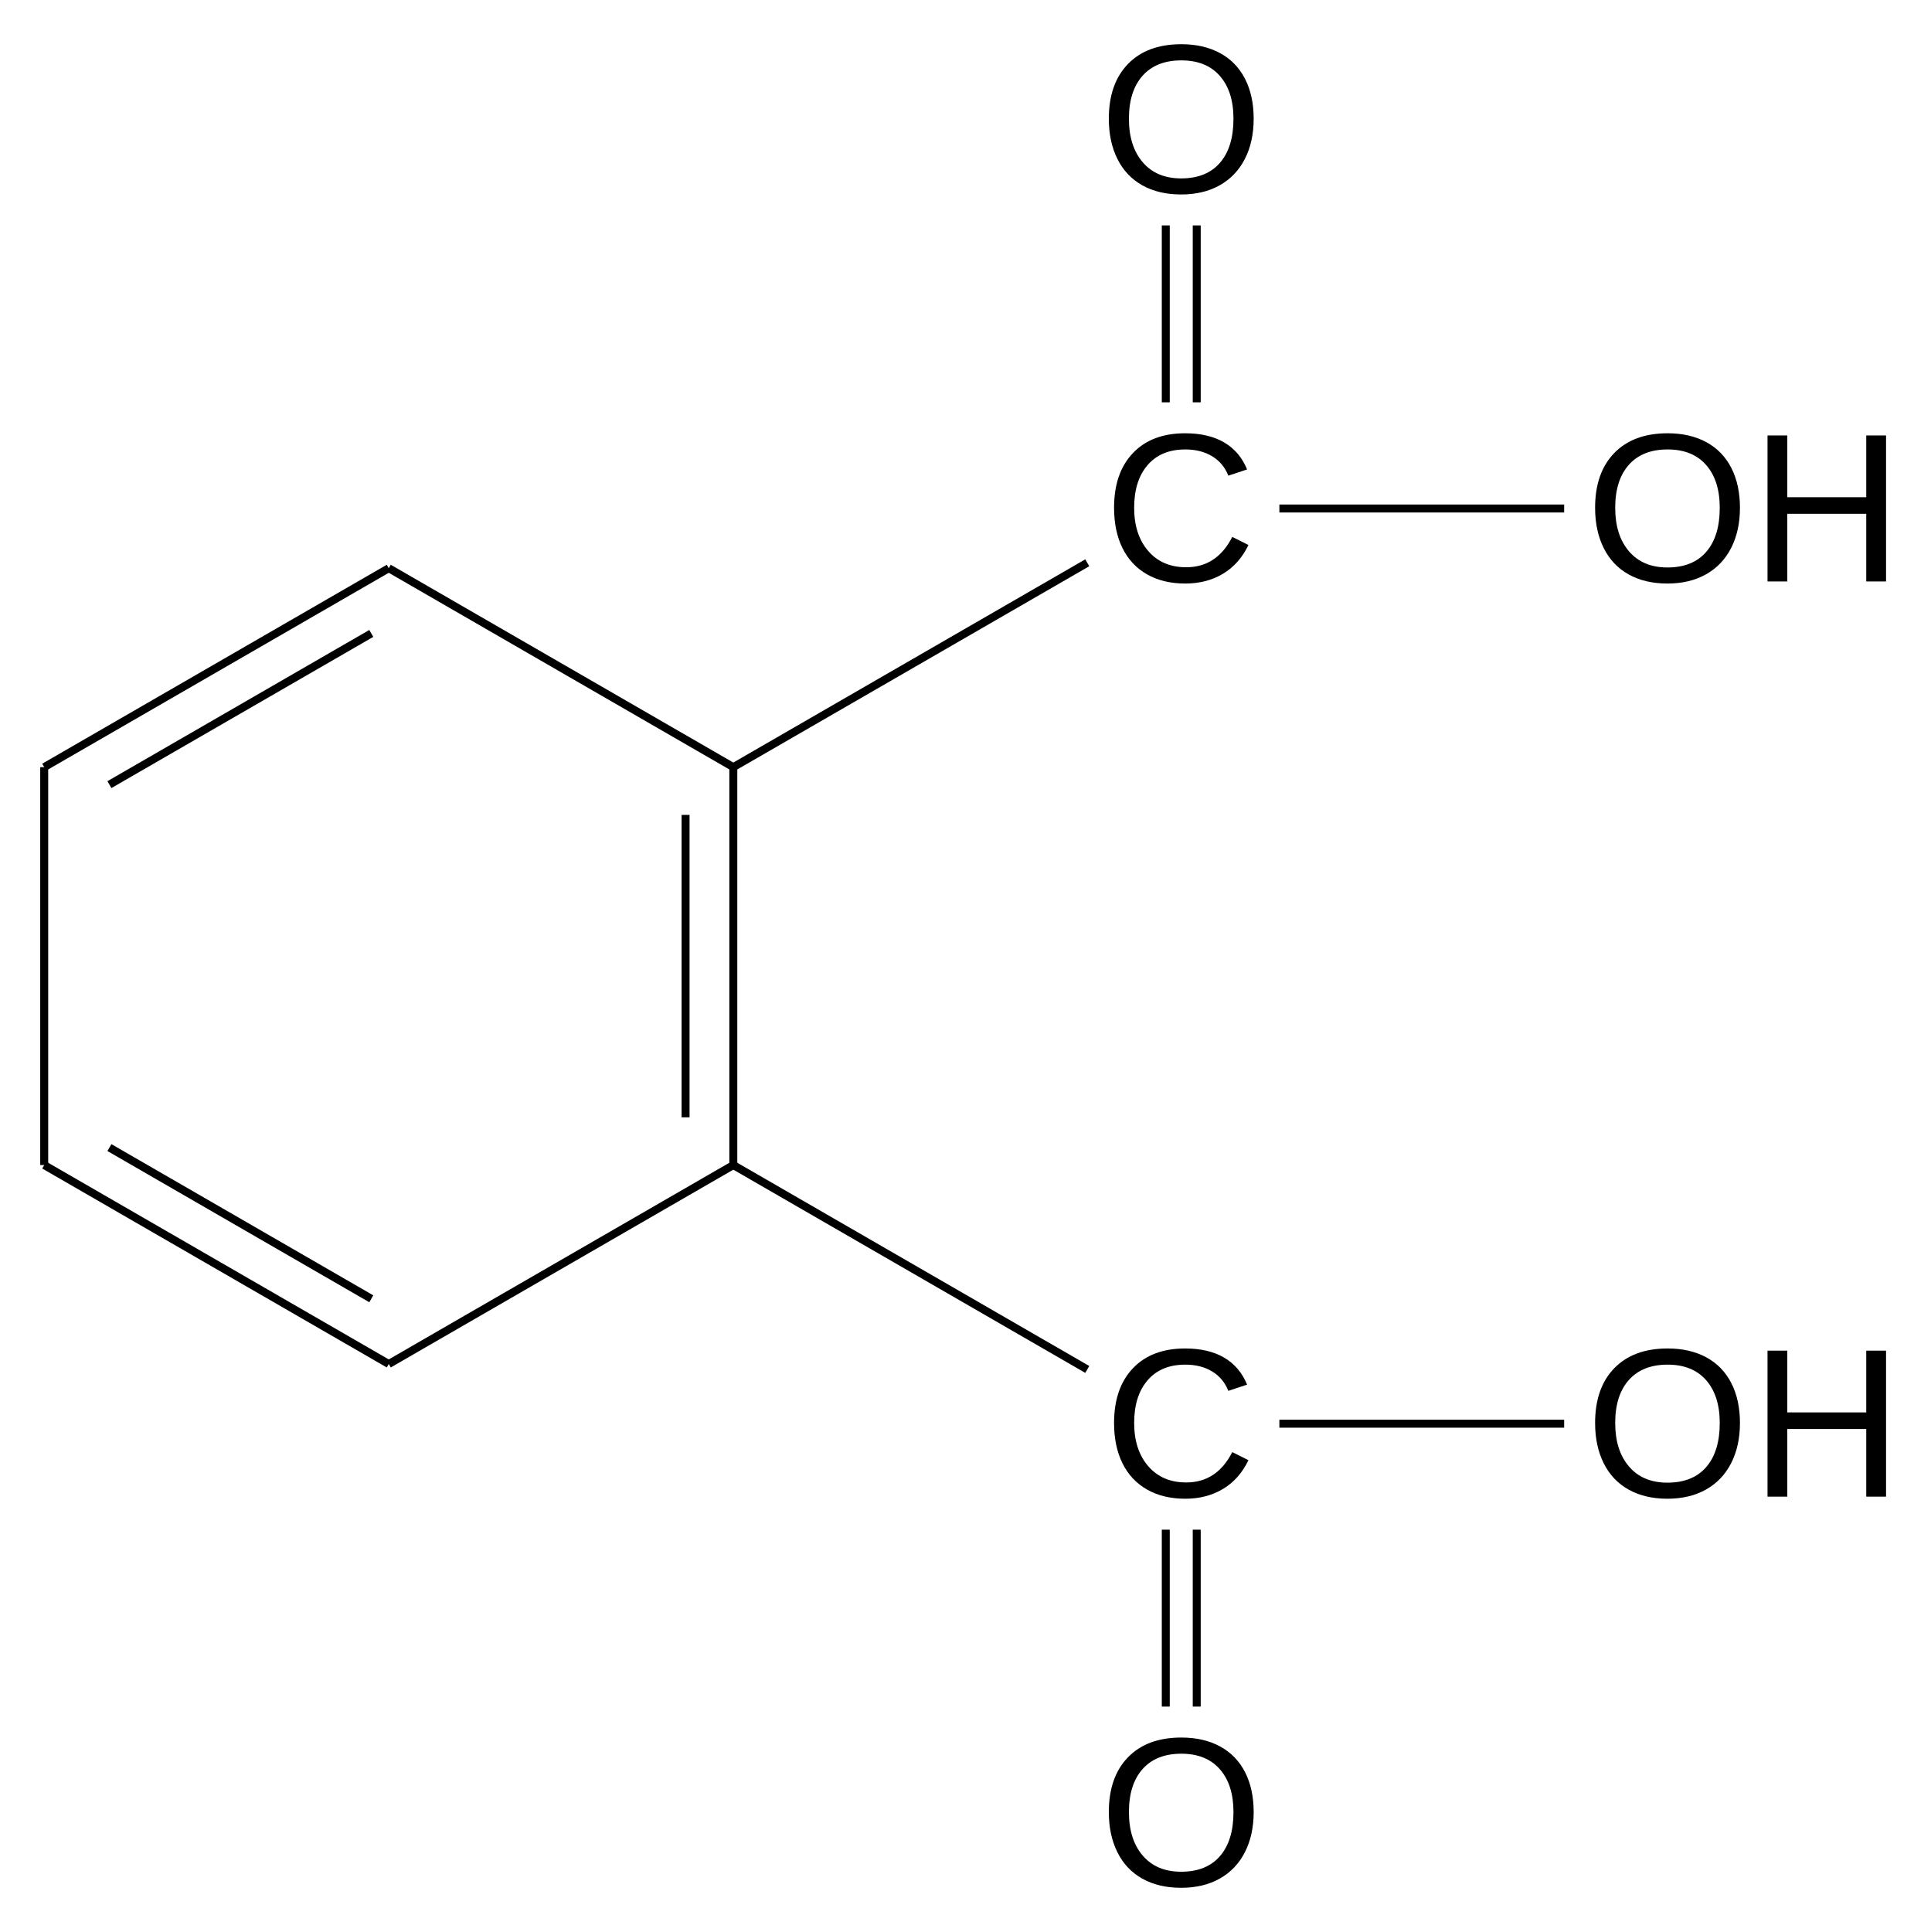
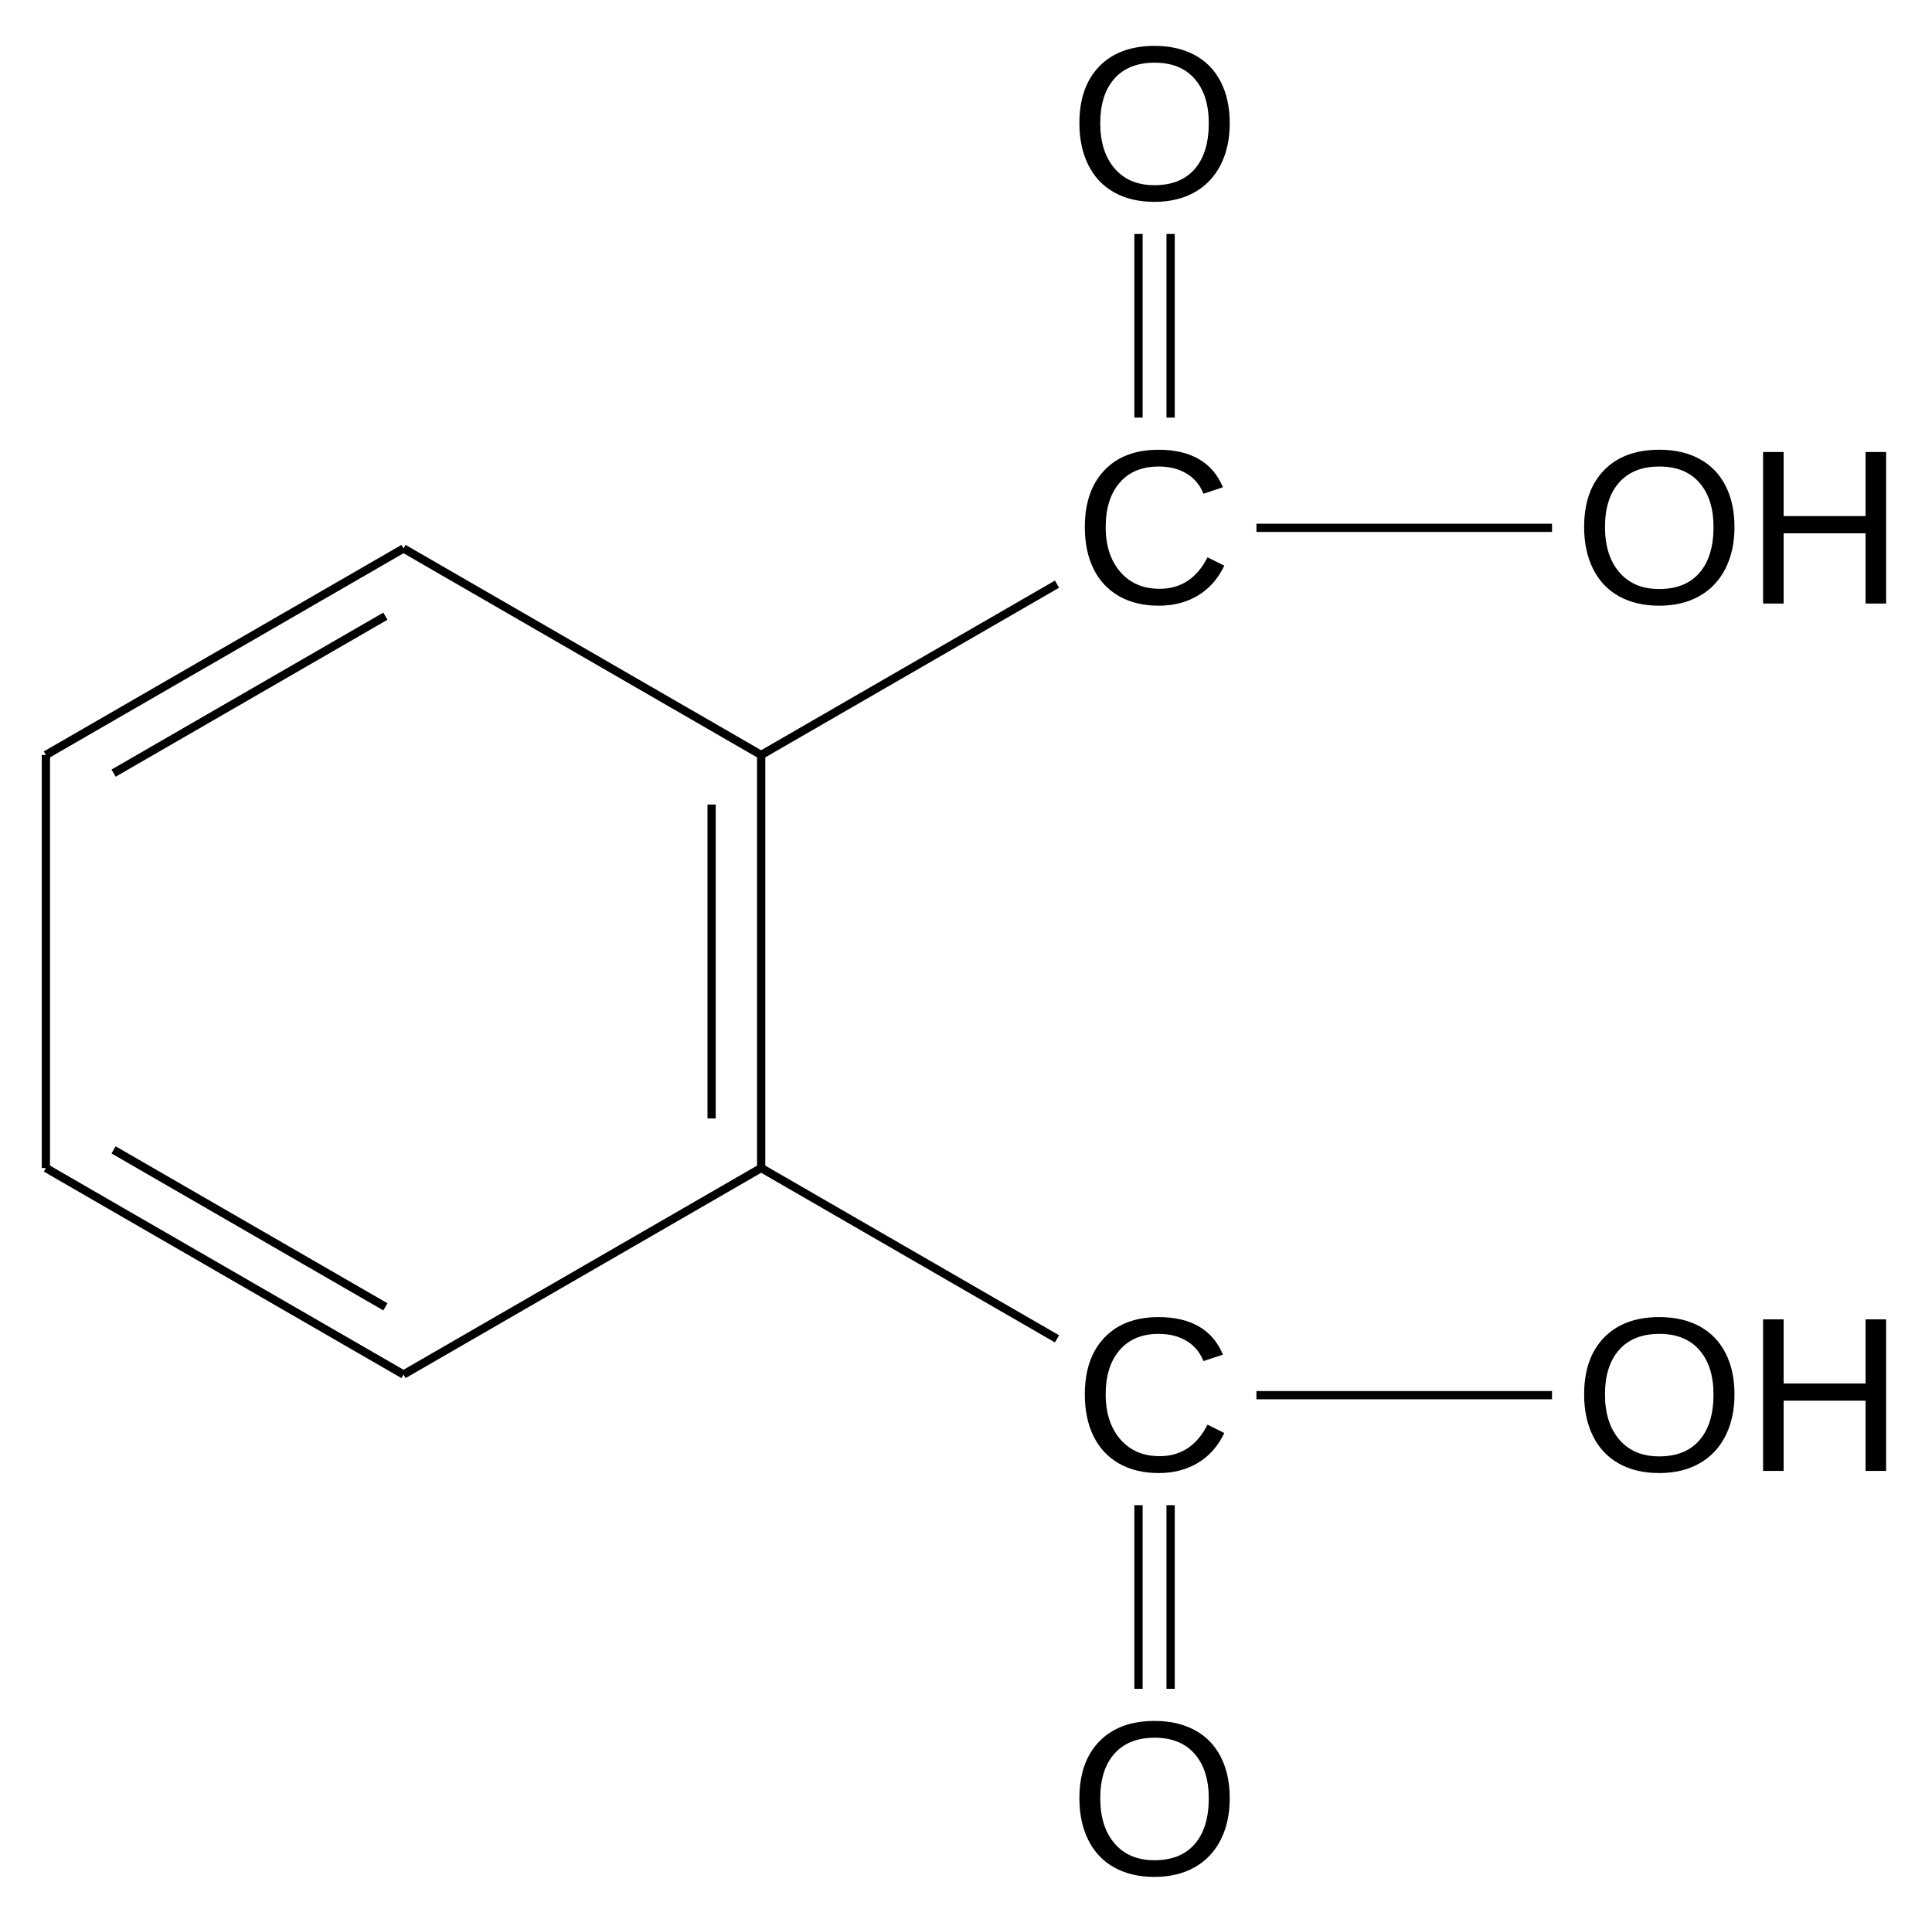
- <svg xmlns="http://www.w3.org/2000/svg" viewBox="-87.942 -218.516 436.639 436.984" role="img" aria-labelledby="title">
+ <svg xmlns="http://www.w3.org/2000/svg" viewBox="-87.942 -209.516 421.051 418.984" role="img" aria-labelledby="title">
  <g fill="none" stroke="#000" stroke-width="1.8" stroke-linecap="butt">
    <line x1="77.942" y1="-45.000" x2="77.942" y2="45.000" />
    <line x1="67.142" y1="-34.200" x2="67.142" y2="34.200" />
    <line x1="77.942" y1="45.000" x2="0.000" y2="90.000" />
    <line x1="0.000" y1="90.000" x2="-77.942" y2="45.000" />
    <line x1="-3.953" y1="75.247" x2="-63.189" y2="41.047" />
    <line x1="-77.942" y1="45.000" x2="-77.942" y2="-45.000" />
    <line x1="-77.942" y1="-45.000" x2="-0.000" y2="-90.000" />
    <line x1="-63.189" y1="-41.047" x2="-3.953" y2="-75.247" />
    <line x1="-0.000" y1="-90.000" x2="77.942" y2="-45.000" />
-     <line x1="77.942" y1="-45.000" x2="158.006" y2="-91.225" />
-     <line x1="175.767" y1="-127.516" x2="175.767" y2="-167.531" />
-     <line x1="182.767" y1="-127.516" x2="182.767" y2="-167.531" />
-     <line x1="201.466" y1="-103.500" x2="265.884" y2="-103.500" />
-     <line x1="77.942" y1="45.000" x2="158.006" y2="91.225" />
-     <line x1="182.767" y1="127.469" x2="182.767" y2="167.484" />
-     <line x1="175.767" y1="127.469" x2="175.767" y2="167.484" />
-     <line x1="201.466" y1="103.500" x2="265.884" y2="103.500" />
+     <line x1="77.942" y1="-45.000" x2="142.417" y2="-82.225" />
+     <line x1="160.179" y1="-118.516" x2="160.179" y2="-158.531" />
+     <line x1="167.179" y1="-118.516" x2="167.179" y2="-158.531" />
+     <line x1="185.878" y1="-94.500" x2="250.296" y2="-94.500" />
+     <line x1="77.942" y1="45.000" x2="142.417" y2="82.225" />
+     <line x1="167.179" y1="118.469" x2="167.179" y2="158.484" />
+     <line x1="160.179" y1="118.469" x2="160.179" y2="158.484" />
+     <line x1="185.878" y1="94.500" x2="250.296" y2="94.500" />
  </g>
  <g fill="#000">
    <g data-label="" data-anchor-x="77.942" data-anchor-y="-45.000">
</g>
    <g data-label="" data-anchor-x="77.942" data-anchor-y="45.000">
</g>
    <g data-label="" data-anchor-x="0.000" data-anchor-y="90.000">
</g>
    <g data-label="" data-anchor-x="-77.942" data-anchor-y="45.000">
</g>
    <g data-label="" data-anchor-x="-77.942" data-anchor-y="-45.000">
</g>
    <g data-label="" data-anchor-x="-0.000" data-anchor-y="-90.000">
</g>
-     <g data-label="C" data-anchor-x="179.267" data-anchor-y="-103.500">
-       <path transform="translate(161.6305 -87) scale(1)" d="M18.562 -29.859Q13.078 -29.859 10.031 -26.332Q6.984 -22.805 6.984 -16.664Q6.984 -10.594 10.16 -6.902Q13.336 -3.211 18.75 -3.211Q25.688 -3.211 29.18 -10.078L32.836 -8.25Q30.797 -3.984 27.105 -1.758Q23.414 0.469 18.539 0.469Q13.547 0.469 9.902 -1.605Q6.258 -3.68 4.348 -7.535Q2.438 -11.391 2.438 -16.664Q2.438 -24.562 6.703 -29.039Q10.969 -33.516 18.516 -33.516Q23.789 -33.516 27.328 -31.453Q30.867 -29.391 32.531 -25.336L28.289 -23.93Q27.141 -26.812 24.598 -28.336Q22.055 -29.859 18.562 -29.859Z" />
+     <g data-label="C" data-anchor-x="163.679" data-anchor-y="-94.500">
+       <path transform="translate(146.0421 -78) scale(1)" d="M18.562 -29.859Q13.078 -29.859 10.031 -26.332Q6.984 -22.805 6.984 -16.664Q6.984 -10.594 10.16 -6.902Q13.336 -3.211 18.75 -3.211Q25.688 -3.211 29.18 -10.078L32.836 -8.25Q30.797 -3.984 27.105 -1.758Q23.414 0.469 18.539 0.469Q13.547 0.469 9.902 -1.605Q6.258 -3.68 4.348 -7.535Q2.438 -11.391 2.438 -16.664Q2.438 -24.562 6.703 -29.039Q10.969 -33.516 18.516 -33.516Q23.789 -33.516 27.328 -31.453Q30.867 -29.391 32.531 -25.336L28.289 -23.93Q27.141 -26.812 24.598 -28.336Q22.055 -29.859 18.562 -29.859Z" />
    </g>
-     <g data-label="O" data-anchor-x="179.267" data-anchor-y="-191.500">
-       <path transform="translate(160.611 -175) scale(1)" d="M35.039 -16.664Q35.039 -11.484 33.059 -7.594Q31.078 -3.703 27.375 -1.617Q23.672 0.469 18.633 0.469Q13.547 0.469 9.855 -1.594Q6.164 -3.656 4.219 -7.559Q2.273 -11.461 2.273 -16.664Q2.273 -24.586 6.609 -29.051Q10.945 -33.516 18.68 -33.516Q23.719 -33.516 27.422 -31.512Q31.125 -29.508 33.082 -25.688Q35.039 -21.867 35.039 -16.664ZM30.469 -16.664Q30.469 -22.828 27.387 -26.344Q24.305 -29.859 18.68 -29.859Q13.008 -29.859 9.914 -26.391Q6.82 -22.922 6.82 -16.664Q6.82 -10.453 9.949 -6.809Q13.078 -3.164 18.633 -3.164Q24.352 -3.164 27.41 -6.691Q30.469 -10.219 30.469 -16.664Z" />
+     <g data-label="O" data-anchor-x="163.679" data-anchor-y="-182.500">
+       <path transform="translate(145.0226 -166) scale(1)" d="M35.039 -16.664Q35.039 -11.484 33.059 -7.594Q31.078 -3.703 27.375 -1.617Q23.672 0.469 18.633 0.469Q13.547 0.469 9.855 -1.594Q6.164 -3.656 4.219 -7.559Q2.273 -11.461 2.273 -16.664Q2.273 -24.586 6.609 -29.051Q10.945 -33.516 18.68 -33.516Q23.719 -33.516 27.422 -31.512Q31.125 -29.508 33.082 -25.688Q35.039 -21.867 35.039 -16.664ZM30.469 -16.664Q30.469 -22.828 27.387 -26.344Q24.305 -29.859 18.68 -29.859Q13.008 -29.859 9.914 -26.391Q6.82 -22.922 6.82 -16.664Q6.82 -10.453 9.949 -6.809Q13.078 -3.164 18.633 -3.164Q24.352 -3.164 27.41 -6.691Q30.469 -10.219 30.469 -16.664Z" />
    </g>
-     <g data-label="OH" data-anchor-x="289.267" data-anchor-y="-103.500">
-       <path transform="translate(270.611 -87) scale(1)" d="M35.039 -16.664Q35.039 -11.484 33.059 -7.594Q31.078 -3.703 27.375 -1.617Q23.672 0.469 18.633 0.469Q13.547 0.469 9.855 -1.594Q6.164 -3.656 4.219 -7.559Q2.273 -11.461 2.273 -16.664Q2.273 -24.586 6.609 -29.051Q10.945 -33.516 18.68 -33.516Q23.719 -33.516 27.422 -31.512Q31.125 -29.508 33.082 -25.688Q35.039 -21.867 35.039 -16.664ZM30.469 -16.664Q30.469 -22.828 27.387 -26.344Q24.305 -29.859 18.68 -29.859Q13.008 -29.859 9.914 -26.391Q6.82 -22.922 6.82 -16.664Q6.82 -10.453 9.949 -6.809Q13.078 -3.164 18.633 -3.164Q24.352 -3.164 27.41 -6.691Q30.469 -10.219 30.469 -16.664Z" />
-       <path transform="translate(307.9469 -87) scale(1)" d="M26.273 -0L26.273 -15.305L8.414 -15.305L8.414 -0L3.938 -0L3.938 -33.023L8.414 -33.023L8.414 -19.055L26.273 -19.055L26.273 -33.023L30.75 -33.023L30.75 -0Z" />
+     <g data-label="OH" data-anchor-x="273.679" data-anchor-y="-94.500">
+       <path transform="translate(255.0226 -78) scale(1)" d="M35.039 -16.664Q35.039 -11.484 33.059 -7.594Q31.078 -3.703 27.375 -1.617Q23.672 0.469 18.633 0.469Q13.547 0.469 9.855 -1.594Q6.164 -3.656 4.219 -7.559Q2.273 -11.461 2.273 -16.664Q2.273 -24.586 6.609 -29.051Q10.945 -33.516 18.68 -33.516Q23.719 -33.516 27.422 -31.512Q31.125 -29.508 33.082 -25.688Q35.039 -21.867 35.039 -16.664ZM30.469 -16.664Q30.469 -22.828 27.387 -26.344Q24.305 -29.859 18.68 -29.859Q13.008 -29.859 9.914 -26.391Q6.82 -22.922 6.82 -16.664Q6.82 -10.453 9.949 -6.809Q13.078 -3.164 18.633 -3.164Q24.352 -3.164 27.41 -6.691Q30.469 -10.219 30.469 -16.664Z" />
+       <path transform="translate(292.3585 -78) scale(1)" d="M26.273 -0L26.273 -15.305L8.414 -15.305L8.414 -0L3.938 -0L3.938 -33.023L8.414 -33.023L8.414 -19.055L26.273 -19.055L26.273 -33.023L30.75 -33.023L30.75 -0Z" />
    </g>
-     <g data-label="C" data-anchor-x="179.267" data-anchor-y="103.500">
-       <path transform="translate(161.6305 120) scale(1)" d="M18.562 -29.859Q13.078 -29.859 10.031 -26.332Q6.984 -22.805 6.984 -16.664Q6.984 -10.594 10.16 -6.902Q13.336 -3.211 18.75 -3.211Q25.688 -3.211 29.18 -10.078L32.836 -8.25Q30.797 -3.984 27.105 -1.758Q23.414 0.469 18.539 0.469Q13.547 0.469 9.902 -1.605Q6.258 -3.68 4.348 -7.535Q2.438 -11.391 2.438 -16.664Q2.438 -24.562 6.703 -29.039Q10.969 -33.516 18.516 -33.516Q23.789 -33.516 27.328 -31.453Q30.867 -29.391 32.531 -25.336L28.289 -23.93Q27.141 -26.812 24.598 -28.336Q22.055 -29.859 18.562 -29.859Z" />
+     <g data-label="C" data-anchor-x="163.679" data-anchor-y="94.500">
+       <path transform="translate(146.0421 111) scale(1)" d="M18.562 -29.859Q13.078 -29.859 10.031 -26.332Q6.984 -22.805 6.984 -16.664Q6.984 -10.594 10.16 -6.902Q13.336 -3.211 18.75 -3.211Q25.688 -3.211 29.18 -10.078L32.836 -8.25Q30.797 -3.984 27.105 -1.758Q23.414 0.469 18.539 0.469Q13.547 0.469 9.902 -1.605Q6.258 -3.68 4.348 -7.535Q2.438 -11.391 2.438 -16.664Q2.438 -24.562 6.703 -29.039Q10.969 -33.516 18.516 -33.516Q23.789 -33.516 27.328 -31.453Q30.867 -29.391 32.531 -25.336L28.289 -23.93Q27.141 -26.812 24.598 -28.336Q22.055 -29.859 18.562 -29.859Z" />
    </g>
-     <g data-label="O" data-anchor-x="179.267" data-anchor-y="191.500">
-       <path transform="translate(160.611 208) scale(1)" d="M35.039 -16.664Q35.039 -11.484 33.059 -7.594Q31.078 -3.703 27.375 -1.617Q23.672 0.469 18.633 0.469Q13.547 0.469 9.855 -1.594Q6.164 -3.656 4.219 -7.559Q2.273 -11.461 2.273 -16.664Q2.273 -24.586 6.609 -29.051Q10.945 -33.516 18.68 -33.516Q23.719 -33.516 27.422 -31.512Q31.125 -29.508 33.082 -25.688Q35.039 -21.867 35.039 -16.664ZM30.469 -16.664Q30.469 -22.828 27.387 -26.344Q24.305 -29.859 18.68 -29.859Q13.008 -29.859 9.914 -26.391Q6.82 -22.922 6.82 -16.664Q6.82 -10.453 9.949 -6.809Q13.078 -3.164 18.633 -3.164Q24.352 -3.164 27.41 -6.691Q30.469 -10.219 30.469 -16.664Z" />
+     <g data-label="O" data-anchor-x="163.679" data-anchor-y="182.500">
+       <path transform="translate(145.0226 199) scale(1)" d="M35.039 -16.664Q35.039 -11.484 33.059 -7.594Q31.078 -3.703 27.375 -1.617Q23.672 0.469 18.633 0.469Q13.547 0.469 9.855 -1.594Q6.164 -3.656 4.219 -7.559Q2.273 -11.461 2.273 -16.664Q2.273 -24.586 6.609 -29.051Q10.945 -33.516 18.68 -33.516Q23.719 -33.516 27.422 -31.512Q31.125 -29.508 33.082 -25.688Q35.039 -21.867 35.039 -16.664ZM30.469 -16.664Q30.469 -22.828 27.387 -26.344Q24.305 -29.859 18.68 -29.859Q13.008 -29.859 9.914 -26.391Q6.82 -22.922 6.82 -16.664Q6.82 -10.453 9.949 -6.809Q13.078 -3.164 18.633 -3.164Q24.352 -3.164 27.41 -6.691Q30.469 -10.219 30.469 -16.664Z" />
    </g>
-     <g data-label="OH" data-anchor-x="289.267" data-anchor-y="103.500">
-       <path transform="translate(270.611 120) scale(1)" d="M35.039 -16.664Q35.039 -11.484 33.059 -7.594Q31.078 -3.703 27.375 -1.617Q23.672 0.469 18.633 0.469Q13.547 0.469 9.855 -1.594Q6.164 -3.656 4.219 -7.559Q2.273 -11.461 2.273 -16.664Q2.273 -24.586 6.609 -29.051Q10.945 -33.516 18.68 -33.516Q23.719 -33.516 27.422 -31.512Q31.125 -29.508 33.082 -25.688Q35.039 -21.867 35.039 -16.664ZM30.469 -16.664Q30.469 -22.828 27.387 -26.344Q24.305 -29.859 18.68 -29.859Q13.008 -29.859 9.914 -26.391Q6.82 -22.922 6.82 -16.664Q6.82 -10.453 9.949 -6.809Q13.078 -3.164 18.633 -3.164Q24.352 -3.164 27.41 -6.691Q30.469 -10.219 30.469 -16.664Z" />
-       <path transform="translate(307.9469 120) scale(1)" d="M26.273 -0L26.273 -15.305L8.414 -15.305L8.414 -0L3.938 -0L3.938 -33.023L8.414 -33.023L8.414 -19.055L26.273 -19.055L26.273 -33.023L30.75 -33.023L30.75 -0Z" />
+     <g data-label="OH" data-anchor-x="273.679" data-anchor-y="94.500">
+       <path transform="translate(255.0226 111) scale(1)" d="M35.039 -16.664Q35.039 -11.484 33.059 -7.594Q31.078 -3.703 27.375 -1.617Q23.672 0.469 18.633 0.469Q13.547 0.469 9.855 -1.594Q6.164 -3.656 4.219 -7.559Q2.273 -11.461 2.273 -16.664Q2.273 -24.586 6.609 -29.051Q10.945 -33.516 18.68 -33.516Q23.719 -33.516 27.422 -31.512Q31.125 -29.508 33.082 -25.688Q35.039 -21.867 35.039 -16.664ZM30.469 -16.664Q30.469 -22.828 27.387 -26.344Q24.305 -29.859 18.68 -29.859Q13.008 -29.859 9.914 -26.391Q6.82 -22.922 6.82 -16.664Q6.82 -10.453 9.949 -6.809Q13.078 -3.164 18.633 -3.164Q24.352 -3.164 27.41 -6.691Q30.469 -10.219 30.469 -16.664Z" />
+       <path transform="translate(292.3585 111) scale(1)" d="M26.273 -0L26.273 -15.305L8.414 -15.305L8.414 -0L3.938 -0L3.938 -33.023L8.414 -33.023L8.414 -19.055L26.273 -19.055L26.273 -33.023L30.75 -33.023L30.75 -0Z" />
    </g>
  </g>
</svg>
